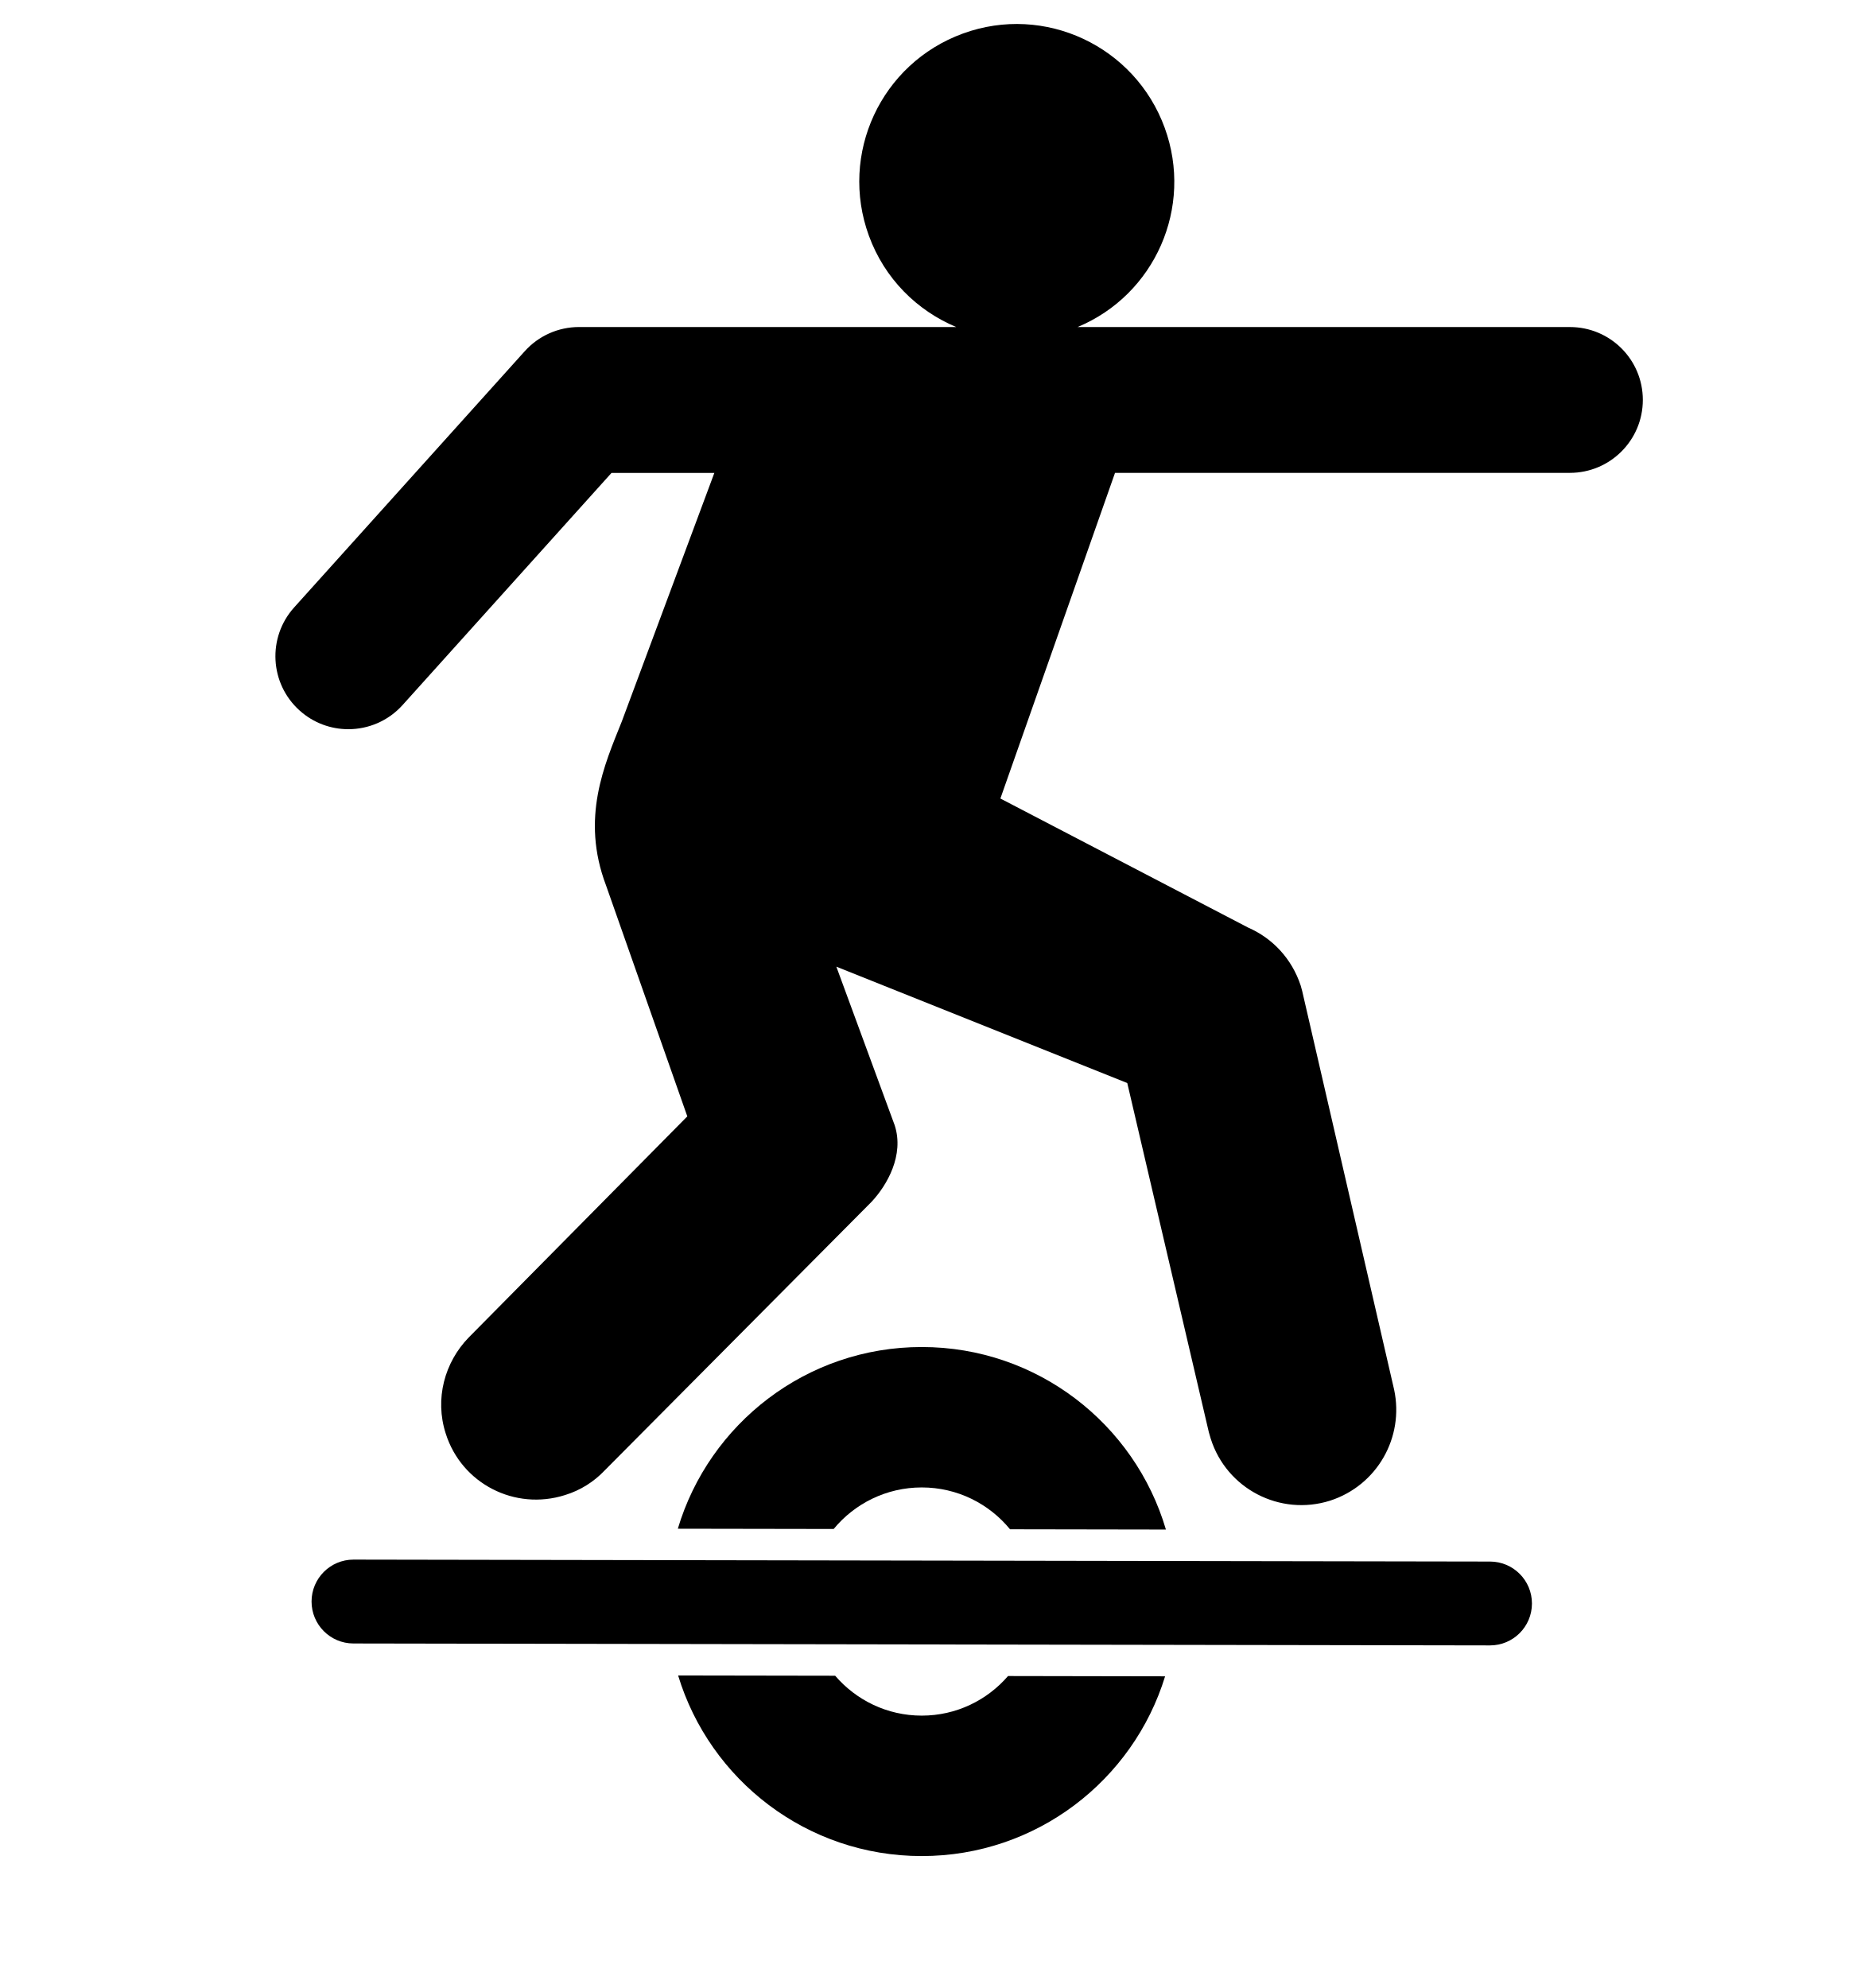
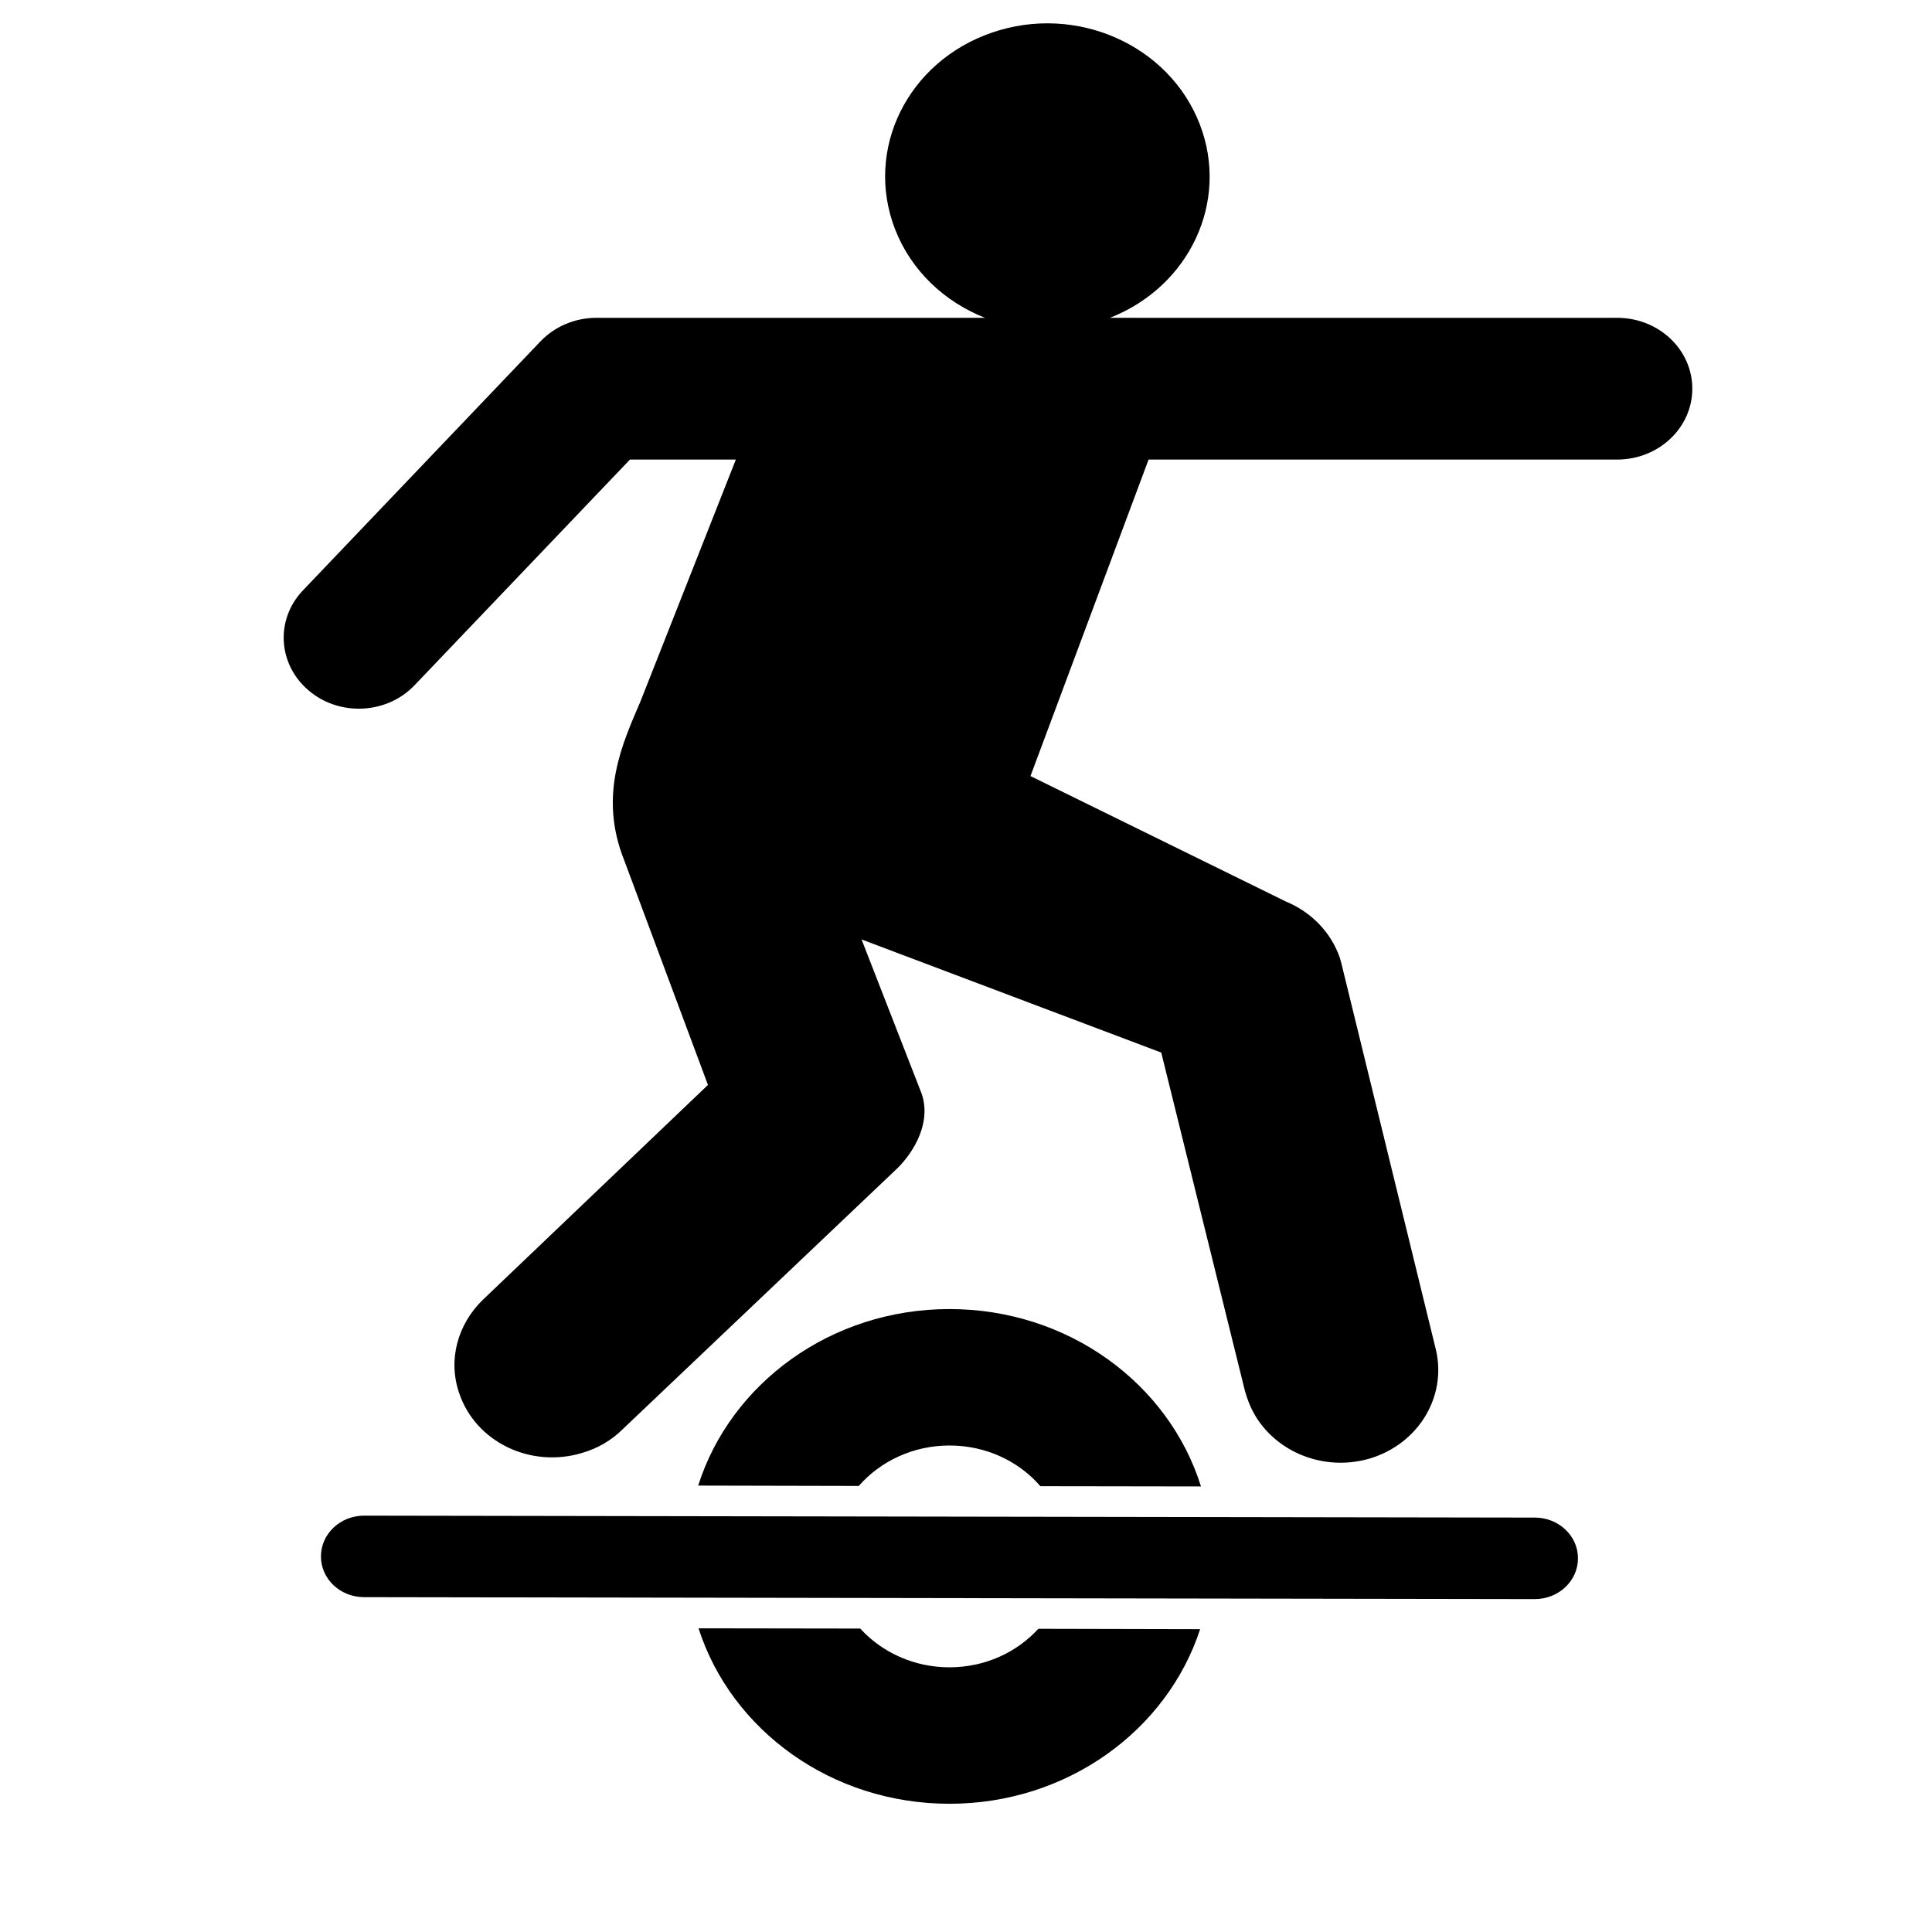
- <svg xmlns="http://www.w3.org/2000/svg" width="100" height="106" viewBox="0 0 100 106" fill="none">
-   <path d="M83.702 17.438H57.451C61.573 15.723 63.644 11.053 62.098 6.815C60.509 2.458 55.7 0.199 51.343 1.787C46.963 3.384 44.736 8.209 46.325 12.566C47.161 14.86 48.894 16.563 50.982 17.437H30.87C29.767 17.437 28.716 17.905 27.979 18.725L15.682 32.389C14.245 33.986 14.375 36.445 15.971 37.882C16.714 38.551 17.644 38.881 18.572 38.881C19.636 38.881 20.696 38.446 21.464 37.593L32.602 25.217H38.086L33.147 38.482C32.236 40.759 30.946 43.606 32.312 47.211L36.645 59.525L24.98 71.325C23.712 72.634 23.164 74.581 23.766 76.44C24.61 79.109 27.452 80.564 30.12 79.718C30.953 79.465 31.68 78.995 32.235 78.408L46.469 64.08C47.302 63.188 48.213 61.594 47.705 60.009L44.591 51.543L60.102 57.748L64.451 76.366C64.492 76.478 64.511 76.6 64.553 76.714C65.398 79.383 68.247 80.86 70.916 80.015C73.419 79.205 74.874 76.646 74.33 74.097L69.426 52.832C69.393 52.741 69.382 52.643 69.349 52.552C68.873 51.107 67.837 50.023 66.555 49.463L53.337 42.577L59.449 25.213H83.7C85.848 25.213 87.59 23.472 87.59 21.323C87.59 19.174 85.851 17.438 83.702 17.438Z" fill="black" />
-   <path d="M44.449 81.525C45.565 80.173 47.254 79.31 49.144 79.31C51.041 79.31 52.735 80.179 53.851 81.541L62.162 81.555C60.505 75.931 55.306 71.823 49.145 71.823C42.999 71.823 37.81 75.909 36.139 81.511L44.449 81.525Z" fill="black" />
-   <path d="M53.745 89.366C52.63 90.657 50.984 91.477 49.144 91.477C47.296 91.477 45.644 90.65 44.528 89.35L36.155 89.336C37.845 94.908 43.019 98.965 49.144 98.965C55.251 98.965 60.416 94.93 62.119 89.381L53.745 89.366Z" fill="black" />
-   <path d="M79.442 87.733H79.438L18.843 87.63C17.608 87.628 16.609 86.625 16.611 85.39C16.613 84.156 17.614 83.158 18.847 83.158H18.851L79.446 83.262C80.681 83.264 81.68 84.267 81.678 85.502C81.676 86.735 80.675 87.733 79.442 87.733Z" fill="black" />
+ <svg xmlns="http://www.w3.org/2000/svg" width="16" height="16" viewBox="0 0 16 16" fill="none">
+   <path d="M13.393 2.632H9.192C9.852 2.373 10.183 1.668 9.936 1.029C9.682 0.371 8.912 0.03 8.215 0.27C7.514 0.511 7.158 1.239 7.412 1.897C7.546 2.243 7.823 2.5 8.157 2.632H4.939C4.763 2.632 4.595 2.703 4.477 2.826L2.509 4.889C2.279 5.13 2.3 5.501 2.556 5.718C2.674 5.819 2.823 5.869 2.972 5.869C3.142 5.869 3.312 5.803 3.434 5.674L5.217 3.806H6.094L5.304 5.809C5.158 6.152 4.952 6.582 5.17 7.126L5.863 8.985L3.997 10.766C3.794 10.964 3.706 11.258 3.803 11.538C3.938 11.941 4.393 12.161 4.819 12.033C4.953 11.995 5.069 11.924 5.158 11.835L7.435 9.672C7.569 9.538 7.714 9.297 7.633 9.058L7.135 7.78L9.617 8.717L10.312 11.527C10.319 11.544 10.322 11.562 10.329 11.579C10.464 11.982 10.92 12.205 11.347 12.078C11.747 11.956 11.98 11.569 11.893 11.184L11.108 7.975C11.103 7.961 11.101 7.946 11.096 7.932C11.02 7.714 10.854 7.551 10.649 7.466L8.534 6.427L9.512 3.806H13.392C13.736 3.806 14.015 3.543 14.015 3.219C14.015 2.894 13.736 2.632 13.393 2.632Z" fill="black" />
+   <path d="M7.112 12.306C7.29 12.102 7.561 11.971 7.863 11.971C8.167 11.971 8.438 12.102 8.616 12.308L9.946 12.31C9.681 11.461 8.849 10.841 7.863 10.841C6.88 10.841 6.05 11.458 5.782 12.303L7.112 12.306Z" fill="black" />
+   <path d="M8.599 13.489C8.421 13.684 8.157 13.808 7.863 13.808C7.567 13.808 7.303 13.683 7.124 13.487L5.785 13.485C6.055 14.326 6.883 14.938 7.863 14.938C8.84 14.938 9.666 14.329 9.939 13.492L8.599 13.489Z" fill="black" />
+   <path d="M12.711 13.243H12.71L3.015 13.227C2.817 13.227 2.657 13.075 2.658 12.889C2.658 12.703 2.818 12.552 3.015 12.552H3.016L12.711 12.568C12.909 12.568 13.069 12.72 13.068 12.906C13.068 13.092 12.908 13.243 12.711 13.243Z" fill="black" />
</svg>
